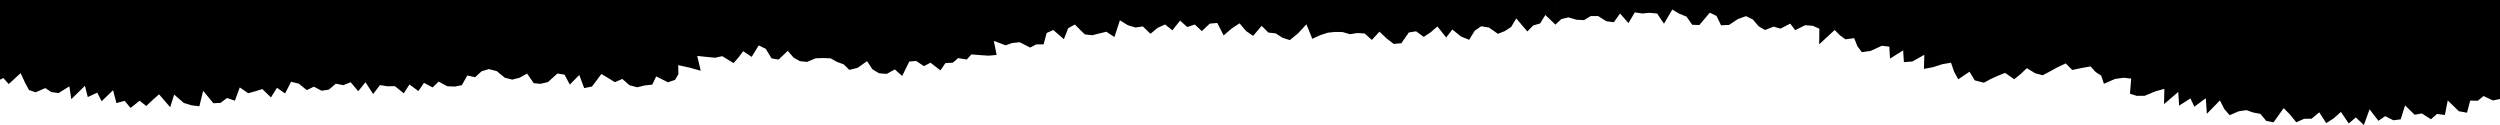
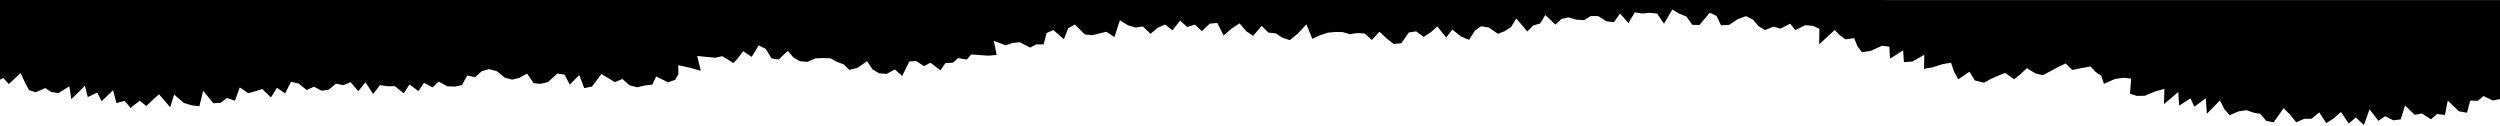
- <svg xmlns="http://www.w3.org/2000/svg" width="700" height="35" viewBox="0 0 700 35" version="1.1" preserveAspectRatio="none" xml:space="preserve" style="clip-rule:evenodd;fill-rule:evenodd;stroke-linejoin:round;stroke-miterlimit:2" id="svg1">
+ <svg xmlns="http://www.w3.org/2000/svg" width="700" height="35.002" viewBox="0 0 700 35.002" version="1.1" preserveAspectRatio="none" xml:space="preserve" style="clip-rule:evenodd;fill-rule:evenodd;stroke-linejoin:round;stroke-miterlimit:2" id="svg1">
  <defs id="defs1" />
-   <g id="layer1" transform="matrix(4.157115,0,0,2.814183,-1611.589,-777.3591)">
-     <path id="rect5" d="m 387.67,276.23 v 7.925 l 0.226,-0.162 0.364,0.599 0.802,-1.091 0.275,0.897 0.286,0.791 0.449,0.222 0.648,-0.419 0.4,0.393 0.49,0.106 0.731,-0.673 0.131,1.279 0.919,-1.332 0.192,1.121 0.638,-0.441 0.293,0.856 0.773,-1.095 0.223,1.279 0.557,-0.222 0.395,0.704 0.613,-0.716 0.446,0.522 0.502,-0.693 0.361,-0.467 0.747,1.282 0.27,-1.255 0.649,0.831 0.538,0.242 0.511,0.087 0.255,-1.536 0.689,1.237 0.489,-0.041 0.428,-0.483 0.532,0.273 0.327,-1.324 0.57,0.578 0.475,-0.195 0.475,-0.219 0.582,0.83 0.404,-0.956 0.548,0.561 0.401,-1.156 0.516,0.177 0.544,0.649 0.476,-0.341 0.52,0.401 0.489,-0.106 0.472,-0.594 0.504,0.148 0.492,-0.294 0.513,0.895 0.488,-0.892 0.513,1.174 0.461,-0.89 0.508,0.117 0.498,-0.011 0.597,0.71 0.384,-0.879 0.603,0.657 0.377,-0.818 0.578,0.457 0.409,-0.581 0.579,0.464 0.506,0.032 0.478,-0.144 0.364,-0.959 0.528,0.168 0.438,-0.588 0.491,-0.218 0.53,0.204 0.544,0.656 0.499,0.188 0.49,-0.184 0.507,-0.419 0.448,0.955 0.447,0.066 0.508,-0.17 0.64,-0.854 0.482,0.112 0.355,0.987 0.637,-0.956 0.33,1.308 0.527,-0.159 0.63,-1.244 0.45,0.391 0.46,0.42 0.502,-0.321 0.484,0.628 0.518,0.202 0.503,-0.183 0.514,-0.083 0.261,-0.816 0.792,0.582 0.48,-0.236 0.226,-0.573 -0.013,-0.895 0.768,0.251 0.748,0.309 -0.236,-1.477 0.628,0.099 0.585,0.083 0.473,-0.158 0.762,0.687 0.325,-0.542 0.323,-0.638 0.572,0.564 0.473,-1.142 0.475,0.344 0.393,0.949 0.47,0.116 0.622,-0.865 0.388,0.671 0.428,0.356 0.48,0.071 0.577,-0.356 0.511,-0.028 0.5,0.032 0.426,0.349 0.451,0.245 0.383,0.552 0.557,-0.202 0.639,-0.669 0.355,0.805 0.453,0.408 0.514,0.058 0.547,-0.445 0.494,0.653 0.478,-1.435 0.459,-0.059 0.535,0.514 0.434,-0.342 0.673,0.763 0.332,-0.721 0.501,-0.043 0.357,-0.455 0.582,0.139 0.313,-0.508 0.575,0.069 0.587,0.056 0.537,-0.071 -0.19,-1.401 0.793,0.442 0.447,-0.227 0.502,-0.082 0.706,0.534 0.405,-0.313 0.501,-0.008 0.204,-1.127 0.447,-0.302 0.716,0.914 0.286,-1.087 0.45,-0.372 0.669,0.986 0.507,0.08 0.472,-0.175 0.477,-0.172 0.541,0.528 0.369,-1.666 0.539,0.493 0.512,0.225 0.495,-0.108 0.514,0.732 0.486,-0.596 0.498,-0.329 0.494,0.579 0.514,-0.965 0.487,0.64 0.507,-0.252 0.473,0.659 0.533,-0.747 0.506,-0.066 0.429,1.239 0.54,-0.684 0.534,-0.518 0.447,0.779 0.467,0.469 0.573,-0.997 0.452,0.667 0.494,0.084 0.468,0.439 0.484,0.228 0.551,-0.668 0.566,-0.906 0.397,1.449 0.526,-0.364 0.517,-0.249 0.504,-0.075 0.497,0.015 0.486,0.21 0.503,-0.116 0.496,0.047 0.479,0.638 0.517,-0.82 0.478,0.672 0.478,0.547 0.515,-0.068 0.505,-1.071 0.489,-0.116 0.514,0.557 0.472,-0.463 0.448,-0.577 0.591,1.096 0.417,-0.791 0.58,0.693 0.551,0.33 0.376,-0.903 0.433,-0.443 0.52,0.122 0.61,0.628 0.459,-0.268 0.43,-0.412 0.347,-0.85 0.747,1.298 0.393,-0.598 0.467,-0.2 0.35,-0.844 0.679,0.958 0.099,-0.137 v -2.311 z m 104.864,0 v 2.31 l 0.305,-0.418 0.477,-0.164 0.542,0.237 0.507,0.037 0.443,-0.403 0.502,-0.003 0.56,0.52 0.5,0.092 0.418,-0.865 0.563,0.951 0.432,-1.064 0.505,0.11 0.498,-0.067 0.499,0.074 0.463,1.013 0.558,-1.413 0.478,0.42 0.474,0.279 0.394,0.819 0.478,0.023 0.702,-1.228 0.454,0.326 0.305,0.93 0.541,-0.039 0.586,-0.577 0.552,-0.295 0.466,0.338 0.388,0.674 0.426,0.368 0.581,-0.336 0.464,0.196 0.652,-0.497 0.338,0.649 0.675,-0.491 0.514,0.061 0.439,0.29 -0.014,1.555 1.045,-1.429 0.346,0.518 0.379,0.413 0.588,-0.121 0.218,0.808 0.3,0.588 0.59,-0.124 0.754,-0.51 0.507,0.086 0.043,1.191 0.886,-0.822 0.051,1.173 0.568,-0.065 0.809,-0.668 -0.028,1.4 0.601,-0.162 0.648,-0.306 0.576,-0.142 0.207,0.894 0.281,0.756 0.757,-0.758 0.353,0.861 0.618,0.236 0.484,-0.388 0.472,-0.31 0.469,-0.282 0.614,0.632 0.426,-0.504 0.423,-0.595 0.568,0.506 0.505,0.198 0.472,-0.368 0.512,-0.416 0.566,-0.396 0.439,0.657 0.573,-0.183 0.66,-0.172 0.338,0.552 0.378,0.363 0.183,0.813 0.754,-0.487 0.585,-0.114 0.498,0.084 -0.083,1.501 0.453,0.215 0.541,-0.006 0.699,-0.432 0.625,-0.26 -0.023,1.524 0.956,-1.215 0.061,1.364 0.762,-0.722 0.262,0.827 0.772,-0.844 0.072,1.55 0.881,-1.332 0.289,0.846 0.363,0.624 0.602,-0.382 0.532,-0.12 0.457,0.239 0.481,0.129 0.394,0.701 0.493,0.142 0.681,-1.412 0.421,0.631 0.428,0.778 0.53,-0.347 0.5,-0.008 0.519,-0.634 0.47,1.072 0.505,-0.479 0.484,-0.636 0.525,1.154 0.475,-0.605 0.547,0.754 0.381,-1.562 0.597,1.143 0.454,-0.46 0.551,0.407 0.495,-0.09 0.296,-1.387 0.646,0.93 0.482,-0.131 0.616,0.578 0.408,-0.53 0.53,0.104 0.191,-1.445 0.75,1.074 0.548,0.146 0.215,-1.206 0.512,0.015 0.387,-0.468 0.627,0.44 0.474,-0.143 0.007,-0.02 v -9.832 z" style="fill-rule:nonzero" />
+   <g id="layer1" transform="matrix(4.157115,0,0,2.814183,-1611.587,-777.361)">
+     <path id="rect5" style="fill-rule:nonzero" d="m 387.67,276.23 v 7.925 l 0.226,-0.162 0.364,0.599 0.802,-1.091 0.275,0.897 0.286,0.79 0.449,0.222 0.648,-0.418 0.4,0.393 0.49,0.106 0.731,-0.673 0.131,1.279 0.919,-1.332 0.192,1.121 0.638,-0.441 0.293,0.856 0.773,-1.095 0.223,1.279 0.557,-0.222 0.395,0.704 0.613,-0.716 0.446,0.522 0.502,-0.693 0.361,-0.467 0.747,1.283 0.27,-1.256 0.649,0.831 0.538,0.242 0.511,0.087 0.255,-1.536 0.689,1.237 0.489,-0.041 0.428,-0.483 0.532,0.273 0.327,-1.324 0.57,0.578 0.475,-0.195 0.475,-0.219 0.582,0.83 0.404,-0.956 0.548,0.561 0.401,-1.156 0.516,0.177 0.544,0.649 0.476,-0.341 0.52,0.401 0.489,-0.106 0.472,-0.594 0.504,0.148 0.492,-0.294 0.513,0.895 0.488,-0.892 0.513,1.174 0.461,-0.89 0.508,0.117 0.498,-0.01 0.597,0.71 0.384,-0.879 0.603,0.657 0.377,-0.818 0.578,0.457 0.409,-0.581 0.579,0.464 0.506,0.033 0.478,-0.144 0.364,-0.959 0.528,0.168 0.438,-0.588 0.491,-0.218 0.53,0.204 0.544,0.656 0.499,0.188 0.49,-0.184 0.507,-0.419 0.448,0.955 0.447,0.066 0.508,-0.17 0.64,-0.854 0.482,0.112 0.355,0.987 0.637,-0.956 0.33,1.308 0.527,-0.159 0.63,-1.244 0.45,0.391 0.46,0.421 0.502,-0.321 0.484,0.628 0.518,0.202 0.503,-0.183 0.514,-0.083 0.261,-0.816 0.792,0.582 0.48,-0.236 0.226,-0.573 -0.013,-0.895 0.768,0.251 0.748,0.309 -0.236,-1.477 0.628,0.099 0.585,0.083 0.473,-0.158 0.762,0.687 0.325,-0.542 0.323,-0.639 0.572,0.564 0.473,-1.142 0.475,0.344 0.393,0.949 0.47,0.116 0.622,-0.865 0.388,0.671 0.428,0.356 0.48,0.071 0.577,-0.355 0.511,-0.029 0.5,0.032 0.426,0.349 0.451,0.245 0.383,0.552 0.557,-0.203 0.639,-0.668 0.355,0.804 0.453,0.408 0.514,0.058 0.547,-0.445 0.494,0.653 0.478,-1.435 0.459,-0.059 0.535,0.514 0.434,-0.342 0.673,0.763 0.332,-0.721 0.501,-0.043 0.357,-0.455 0.582,0.139 0.313,-0.508 0.575,0.069 0.587,0.056 0.537,-0.071 -0.19,-1.401 0.793,0.442 0.447,-0.227 0.502,-0.082 0.706,0.534 0.405,-0.313 0.501,-0.007 0.204,-1.127 0.447,-0.302 0.716,0.914 0.286,-1.087 0.45,-0.372 0.669,0.986 0.507,0.08 0.472,-0.175 0.477,-0.172 0.541,0.528 0.369,-1.666 0.539,0.493 0.512,0.226 0.495,-0.108 0.514,0.732 0.486,-0.596 0.498,-0.329 0.494,0.579 0.514,-0.965 0.487,0.64 0.507,-0.252 0.473,0.659 0.533,-0.747 0.506,-0.066 0.429,1.239 0.54,-0.684 0.534,-0.518 0.447,0.779 0.467,0.468 0.573,-0.997 0.452,0.667 0.494,0.084 0.468,0.439 0.484,0.228 0.551,-0.668 0.566,-0.906 0.397,1.449 0.526,-0.364 0.517,-0.248 0.504,-0.075 0.497,0.015 0.486,0.21 0.503,-0.116 0.496,0.047 0.479,0.638 0.517,-0.82 0.478,0.673 0.478,0.547 0.515,-0.068 0.505,-1.071 0.489,-0.116 0.514,0.557 0.472,-0.463 0.448,-0.577 0.591,1.096 0.417,-0.791 0.58,0.693 0.551,0.33 0.376,-0.903 0.433,-0.443 0.52,0.122 0.61,0.627 0.459,-0.268 0.43,-0.412 0.347,-0.85 0.747,1.298 0.393,-0.598 0.467,-0.201 0.35,-0.844 0.679,0.958 0.099,-0.137 v -0.002 l 0.306,-0.418 0.477,-0.164 0.542,0.237 0.507,0.037 0.443,-0.403 0.502,-0.003 0.56,0.521 0.5,0.092 0.418,-0.865 0.563,0.951 0.432,-1.064 0.505,0.11 0.498,-0.067 0.499,0.074 0.463,1.013 0.558,-1.413 0.478,0.42 0.474,0.279 0.394,0.819 0.478,0.024 0.702,-1.228 0.454,0.326 0.305,0.93 0.541,-0.039 0.586,-0.577 0.552,-0.295 0.466,0.338 0.388,0.674 0.426,0.369 0.581,-0.336 0.464,0.196 0.652,-0.497 0.338,0.649 0.675,-0.491 0.514,0.06 0.439,0.29 -0.014,1.555 1.045,-1.429 0.346,0.518 0.379,0.413 0.588,-0.121 0.218,0.808 0.3,0.588 0.59,-0.124 0.754,-0.51 0.507,0.086 0.043,1.191 0.886,-0.822 0.051,1.173 0.568,-0.065 0.809,-0.668 -0.028,1.4 0.601,-0.162 0.648,-0.306 0.576,-0.142 0.207,0.894 0.281,0.756 0.757,-0.758 0.353,0.861 0.618,0.236 0.484,-0.388 0.472,-0.31 0.469,-0.282 0.614,0.632 0.426,-0.504 0.423,-0.595 0.568,0.506 0.505,0.198 0.472,-0.368 0.512,-0.416 0.566,-0.396 0.439,0.657 0.573,-0.183 0.66,-0.172 0.338,0.552 0.378,0.364 0.183,0.813 0.754,-0.487 0.585,-0.114 0.498,0.084 -0.083,1.501 0.453,0.215 0.541,-0.006 0.699,-0.432 0.625,-0.26 -0.023,1.524 0.956,-1.215 0.061,1.364 0.762,-0.722 0.262,0.827 0.772,-0.844 0.072,1.55 0.881,-1.332 0.289,0.846 0.363,0.624 0.602,-0.382 0.532,-0.119 0.457,0.239 0.481,0.129 0.394,0.701 0.493,0.142 0.681,-1.412 0.421,0.631 0.428,0.778 0.53,-0.347 0.5,-0.007 0.519,-0.634 0.47,1.072 0.505,-0.479 0.484,-0.636 0.525,1.154 0.475,-0.605 0.547,0.754 0.381,-1.562 0.597,1.143 0.454,-0.46 0.551,0.407 0.495,-0.09 0.296,-1.387 0.646,0.93 0.482,-0.131 0.616,0.578 0.408,-0.53 0.53,0.104 0.191,-1.445 0.75,1.074 0.548,0.146 0.215,-1.206 0.512,0.015 0.387,-0.468 0.627,0.44 0.474,-0.143 0.007,-0.019 1.3e-4,-9.833 z" />
  </g>
</svg>
